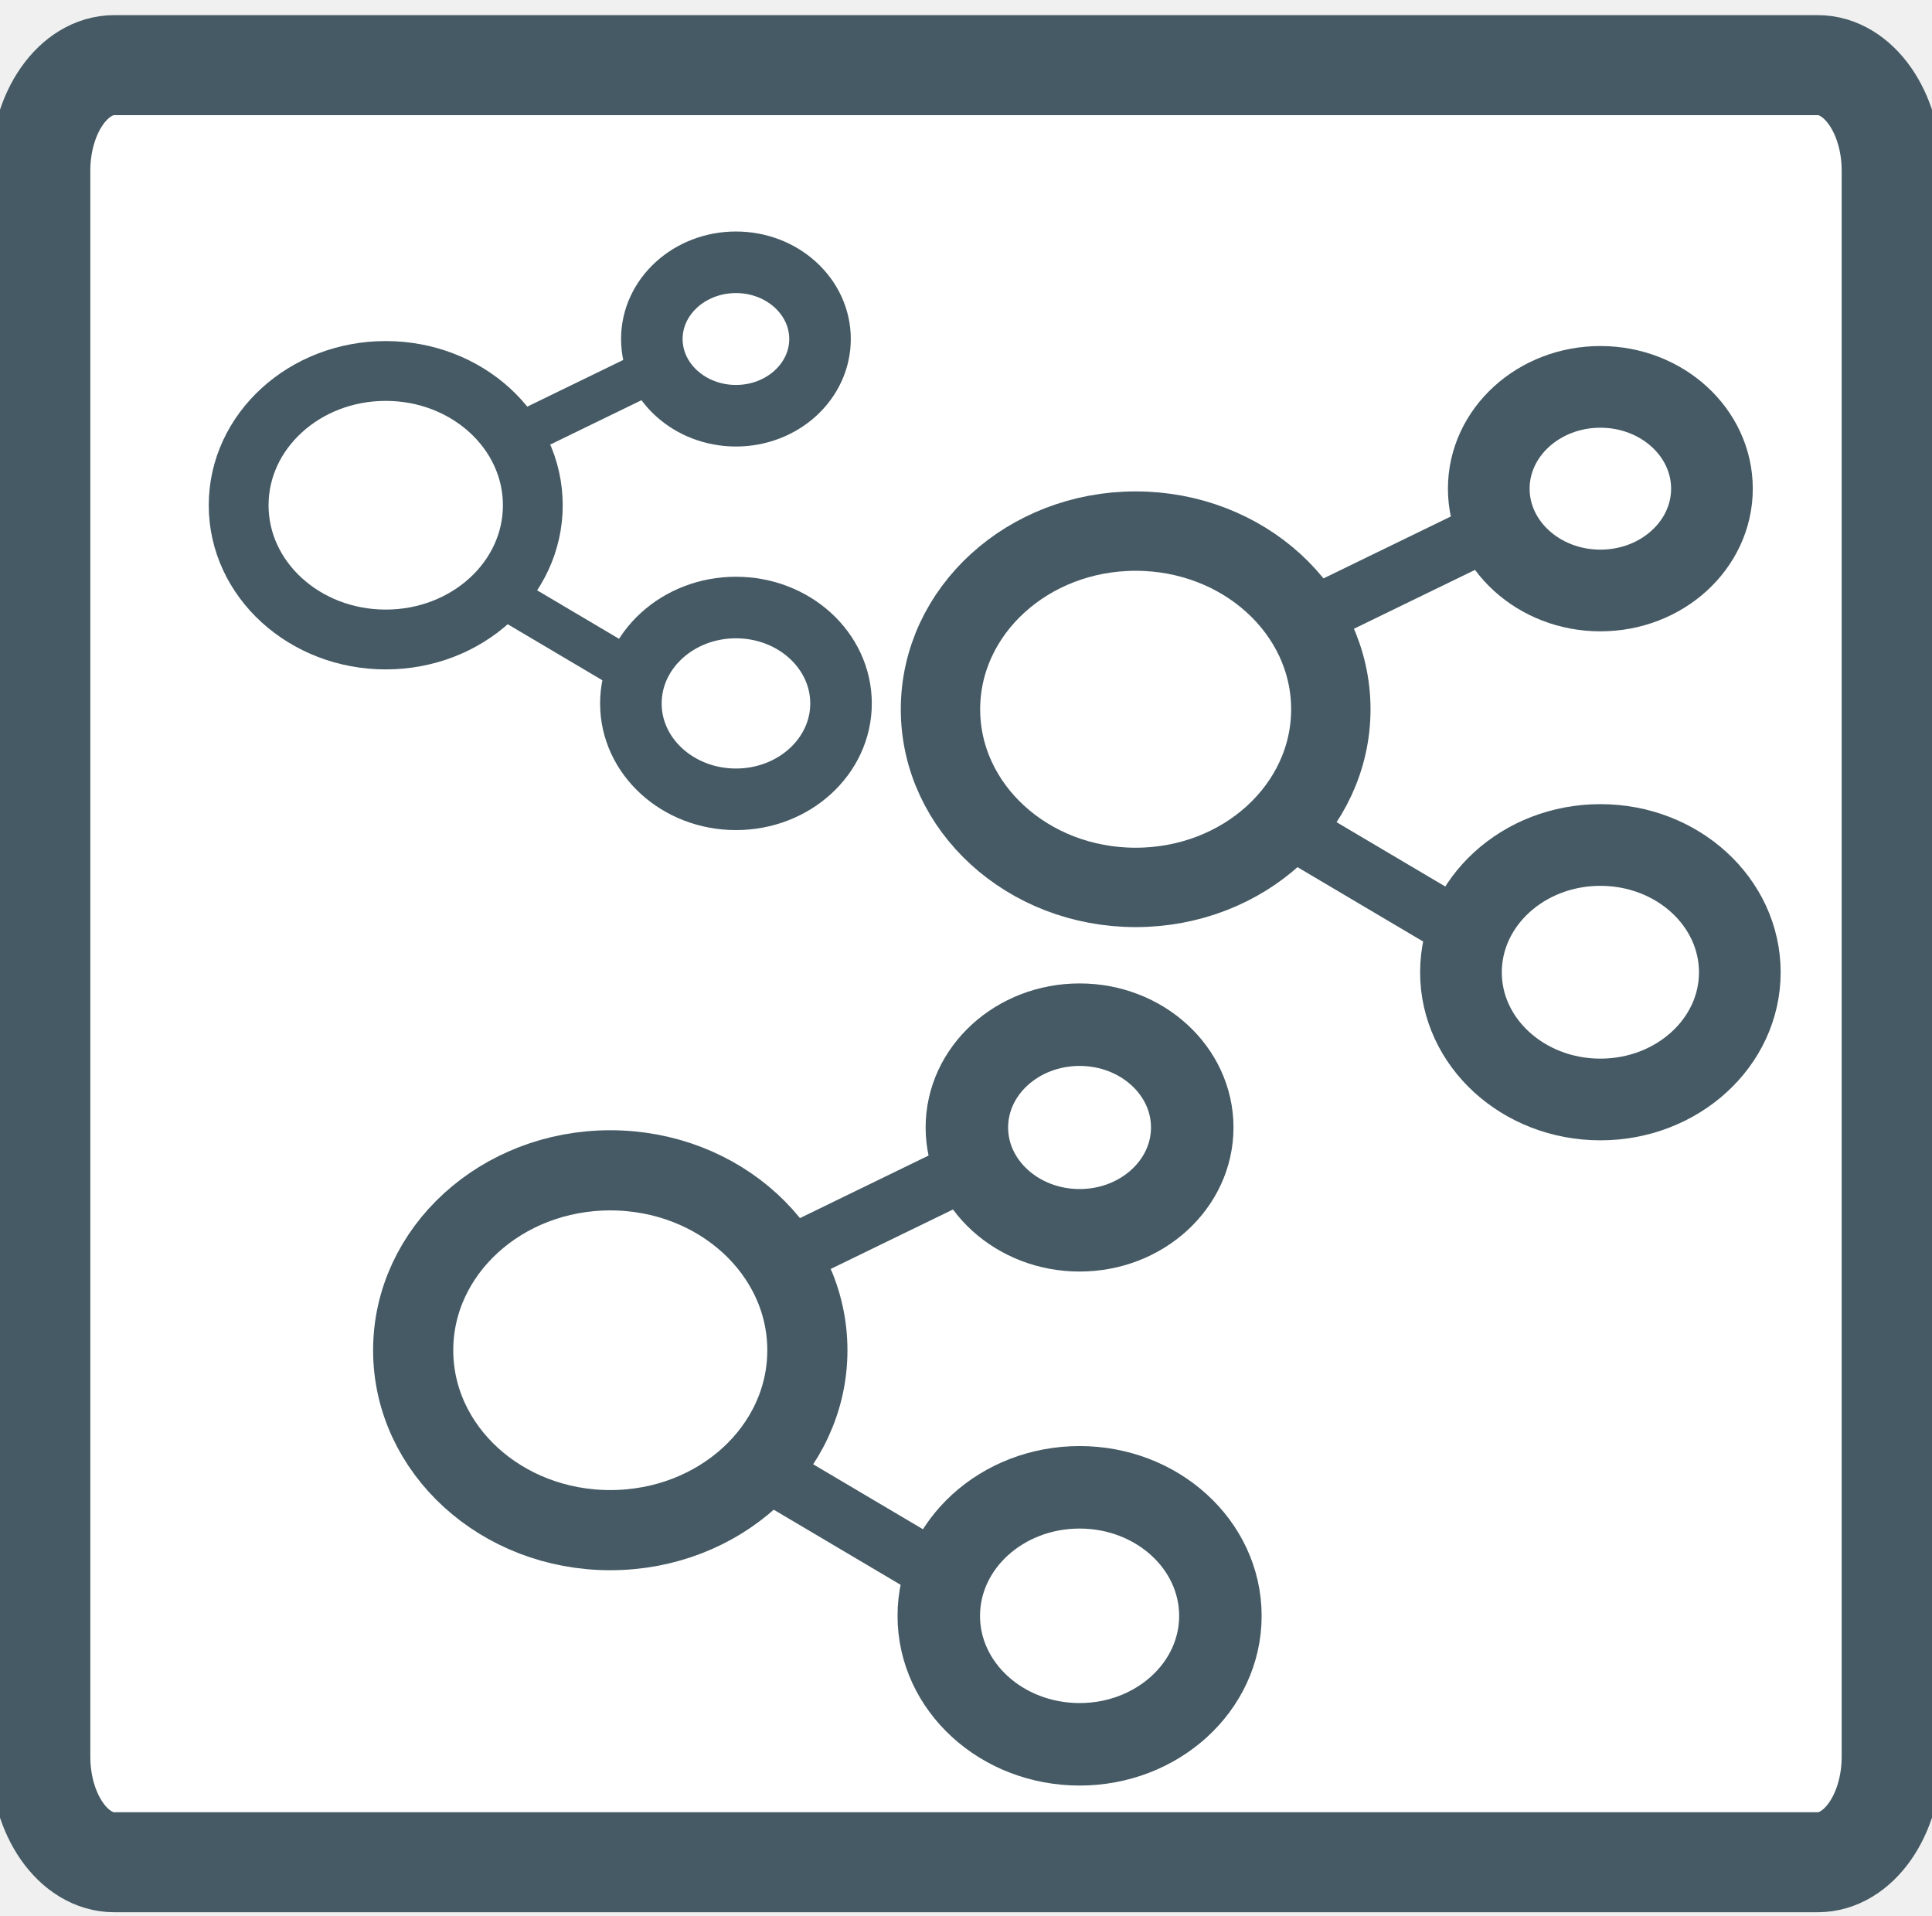
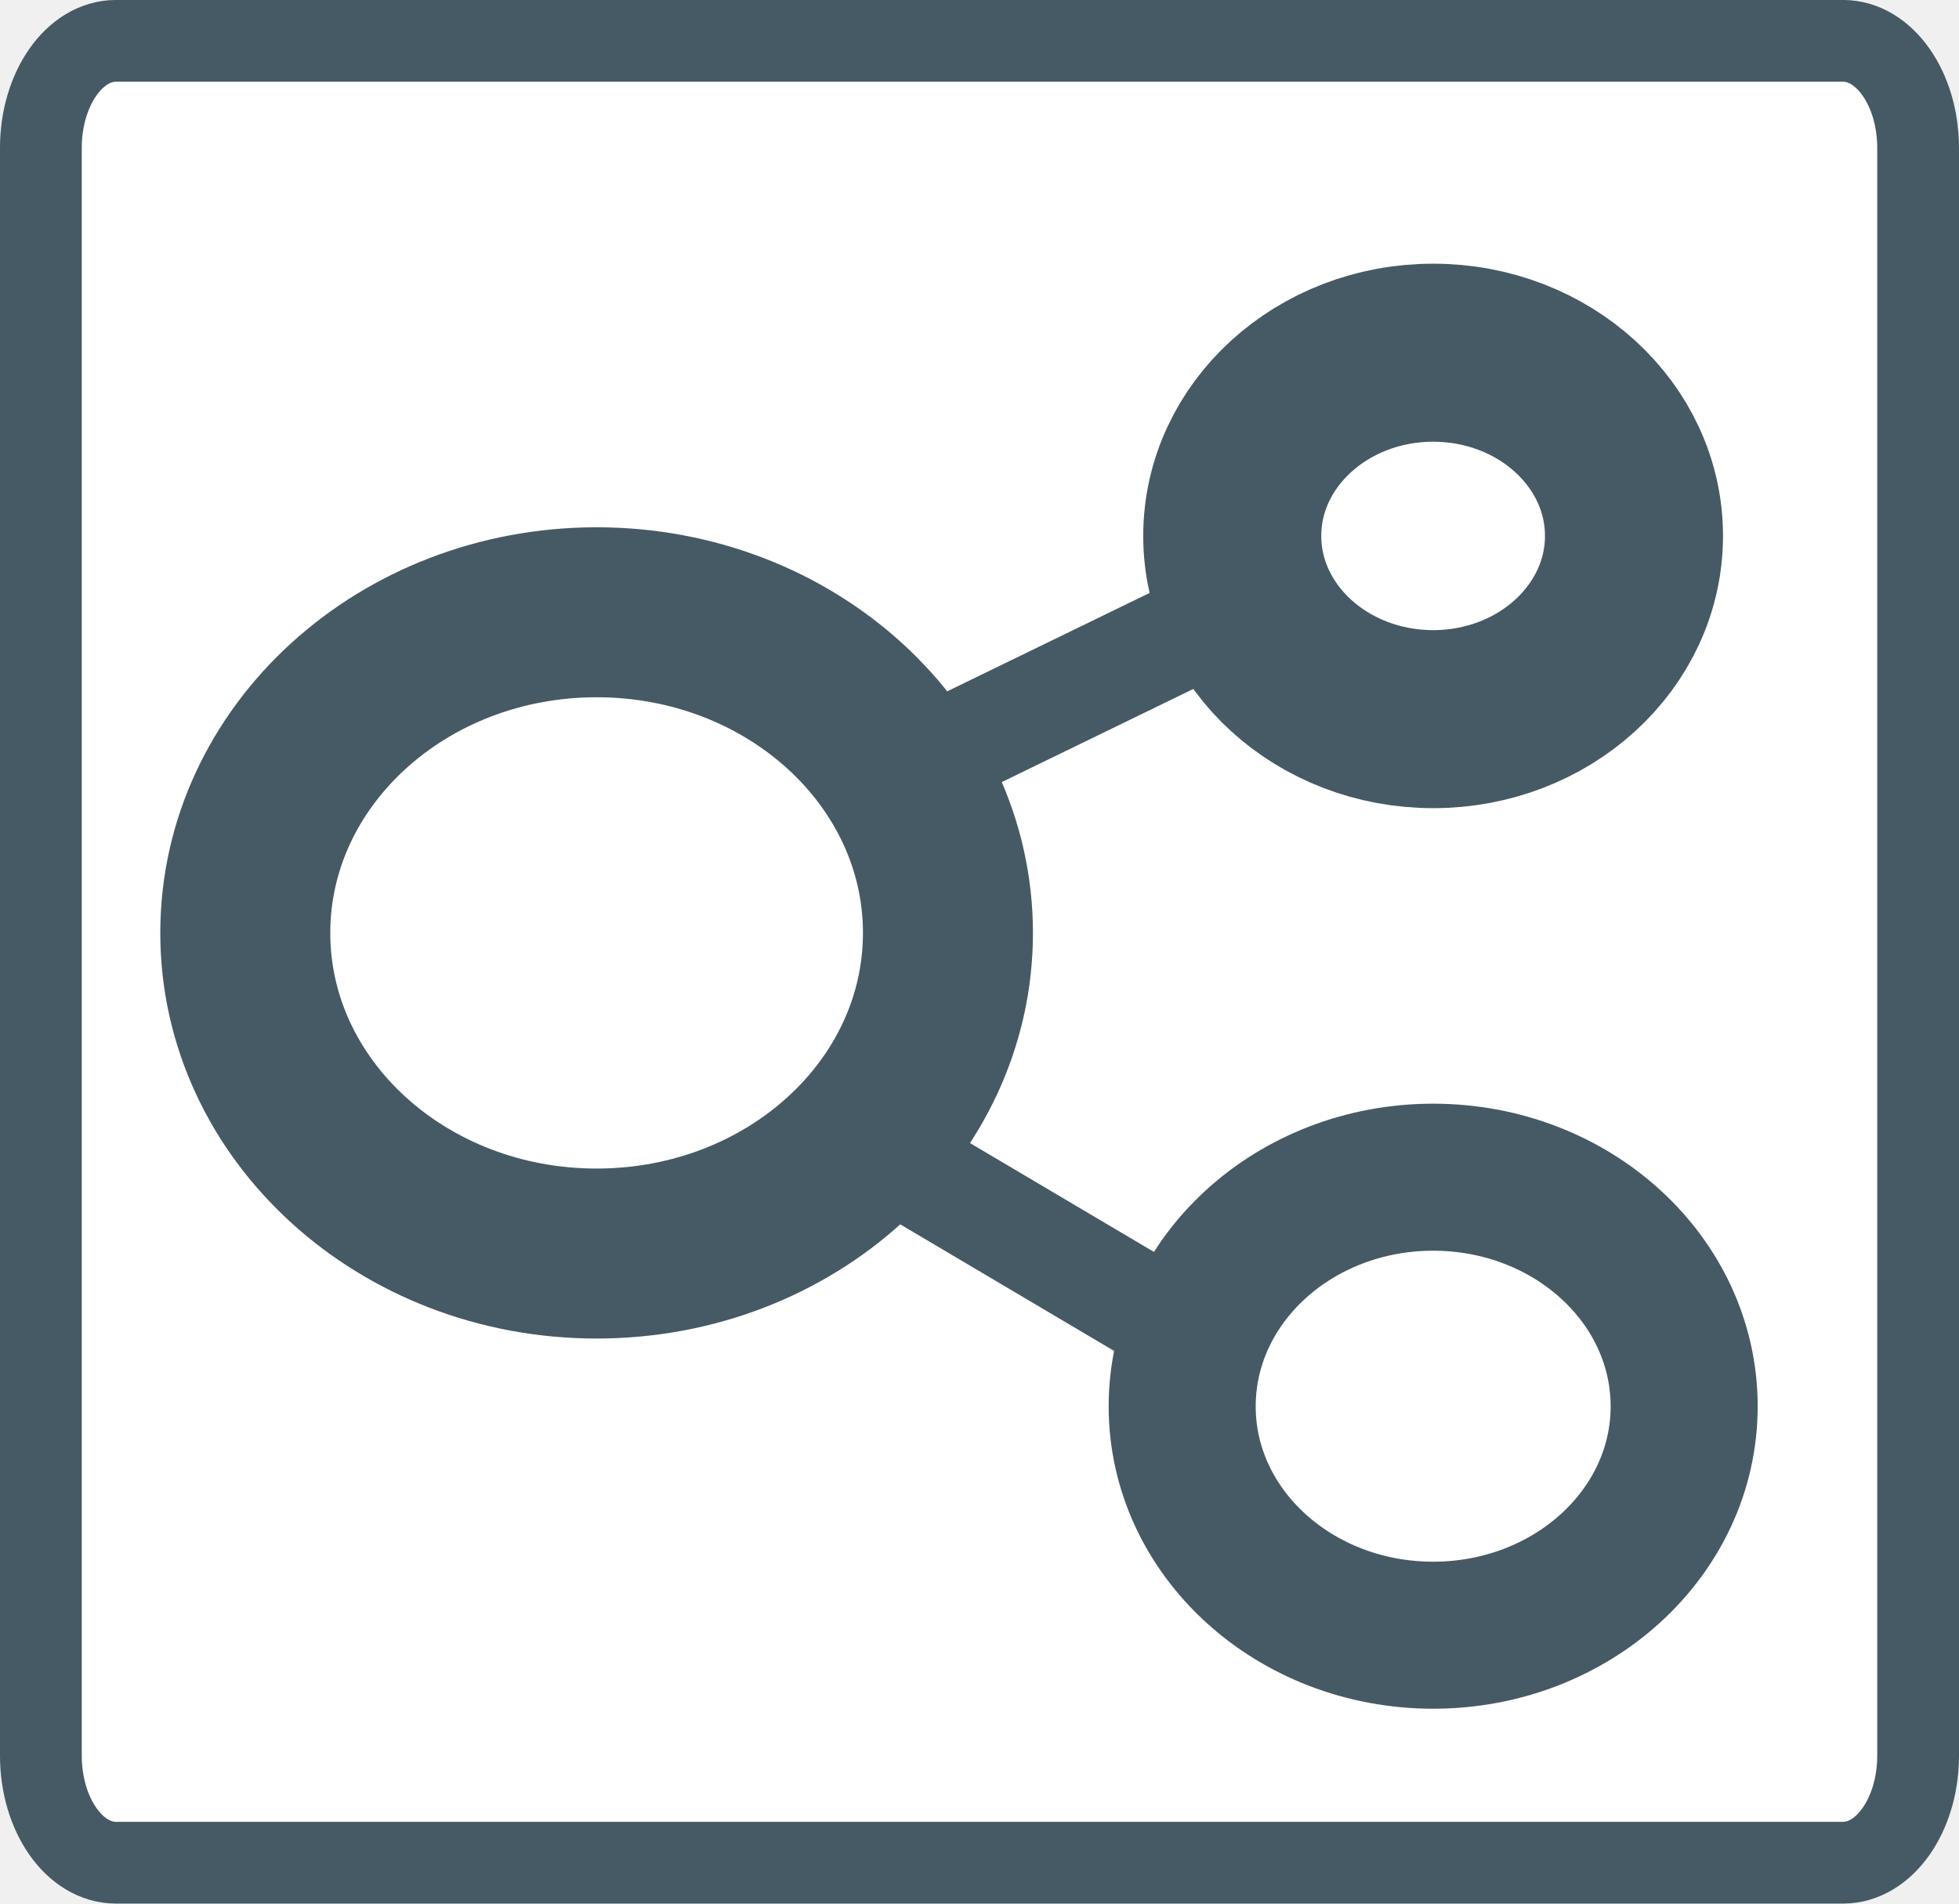
- <svg xmlns="http://www.w3.org/2000/svg" id="svg2" version="1.1" xml:space="preserve" width="89.766" height="88.989" viewBox="0 0 89.766 88.989">
+ <svg xmlns="http://www.w3.org/2000/svg" id="svg2" version="1.1" xml:space="preserve" width="89.766" height="87.234" viewBox="0 0 89.766 87.234">
  <defs id="defs6" />
-   <g id="g10" transform="matrix(1.25,0,0,-1.25,-324.5696,303.716)">
-     <path id="path88" style="fill:#ffffff;fill-opacity:1;stroke:#455a64;stroke-width:3.717;stroke-linecap:round;stroke-linejoin:round;stroke-miterlimit:10;stroke-dasharray:none;stroke-opacity:1" d="m 327.218,173.761 -63.311,0 c -1.52,0 -2.753,1.757 -2.753,3.929 l 0,58.933 c 0,2.172 1.232,3.929 2.753,3.929 l 63.311,0 c 1.518,0 2.752,-1.757 2.752,-3.929 l 0,-58.933 c 0,-2.172 -1.234,-3.929 -2.752,-3.929 z" />
-     <g id="g4574" transform="matrix(1.072458,0,0,1.072458,-6.185119,-8.44894)">
-       <path d="m 294.005,209.855 c 0,-3.411 -3.027,-6.173 -6.765,-6.173 -3.735,0 -6.764,2.763 -6.764,6.173 0,3.41 3.029,6.175 6.764,6.175 3.738,0 6.765,-2.765 6.765,-6.175 z" style="fill:none;stroke:#455a64;stroke-width:2.751;stroke-linecap:round;stroke-linejoin:round;stroke-miterlimit:4;stroke-dasharray:none;stroke-opacity:1" id="path98" />
+   <g id="g10" transform="matrix(1.25,0,0,-1.25,-316.121,302.7242)">
+     <path id="path88" style="fill:#ffffff;fill-opacity:1;stroke:#455a64;stroke-width:2.997;stroke-linecap:round;stroke-linejoin:round;stroke-miterlimit:10;stroke-dasharray:none;stroke-opacity:1" d="m 320.459,173.891 -63.311,0 c -1.52,0 -2.753,1.757 -2.753,3.929 l 0,58.933 c 0,2.172 1.232,3.929 2.753,3.929 l 63.311,0 c 1.518,0 2.752,-1.757 2.752,-3.929 l 0,-58.933 c 0,-2.172 -1.234,-3.929 -2.752,-3.929 z" />
+     <g id="g4574" transform="matrix(1.903925,0,0,1.903925,-272.117,-191.5717)">
+       <path d="m 294.005,209.855 c 0,-3.411 -3.027,-6.173 -6.765,-6.173 -3.735,0 -6.764,2.763 -6.764,6.173 0,3.41 3.029,6.175 6.764,6.175 3.738,0 6.765,-2.765 6.765,-6.175 z" style="fill:none;stroke:#455a64;stroke-width:3.273;stroke-linecap:round;stroke-linejoin:round;stroke-miterlimit:4;stroke-dasharray:none;stroke-opacity:1" id="path98" />
      <path d="m 308.18,200.739 c 0,-2.433 -2.165,-4.406 -4.832,-4.406 -2.671,0 -4.833,1.974 -4.833,4.406 0,2.438 2.163,4.413 4.833,4.413 2.668,0 4.832,-1.975 4.832,-4.413 z" style="fill:none;stroke:#455a64;stroke-width:2.831;stroke-linecap:round;stroke-linejoin:round;stroke-miterlimit:4;stroke-dasharray:none;stroke-opacity:1" id="path100" />
-       <path d="m 307.214,217.5 c 0,-1.947 -1.732,-3.528 -3.866,-3.528 -2.137,0 -3.869,1.582 -3.869,3.528 0,1.948 1.732,3.528 3.869,3.528 2.134,0 3.866,-1.58 3.866,-3.528 z" style="fill:none;stroke:#455a64;stroke-width:2.831;stroke-linecap:round;stroke-linejoin:round;stroke-miterlimit:4;stroke-dasharray:none;stroke-opacity:1" id="path102" />
+       <path d="m 307.214,217.5 c 0,-1.947 -1.732,-3.528 -3.866,-3.528 -2.137,0 -3.869,1.582 -3.869,3.528 0,1.948 1.732,3.528 3.869,3.528 2.134,0 3.866,-1.58 3.866,-3.528 z" style="fill:none;stroke:#455a64;stroke-width:3.428;stroke-linecap:round;stroke-linejoin:round;stroke-miterlimit:4;stroke-dasharray:none;stroke-opacity:1" id="path102" />
      <path d="m 293.4,213.091 6.04,2.937" style="fill:none;stroke:#455a64;stroke-width:2.031;stroke-linecap:round;stroke-linejoin:round;stroke-miterlimit:4;stroke-dasharray:none;stroke-opacity:1" id="path104" />
      <path d="m 292.556,205.738 5.961,-3.528" style="fill:none;stroke:#455a64;stroke-width:2.031;stroke-linecap:round;stroke-linejoin:round;stroke-miterlimit:4;stroke-dasharray:none;stroke-opacity:1" id="path106" />
    </g>
-     <g id="g4574-2" transform="matrix(1.083032,0,0,1.083032,-28.75086,-34.49045)">
-       <path d="m 294.005,209.855 c 0,-3.411 -3.027,-6.173 -6.765,-6.173 -3.735,0 -6.764,2.763 -6.764,6.173 0,3.41 3.029,6.175 6.764,6.175 3.738,0 6.765,-2.765 6.765,-6.175 z" style="fill:none;stroke:#455a64;stroke-width:2.751;stroke-linecap:round;stroke-linejoin:round;stroke-miterlimit:4;stroke-dasharray:none;stroke-opacity:1" id="path98-6" />
-       <path d="m 308.18,200.739 c 0,-2.433 -2.165,-4.406 -4.832,-4.406 -2.671,0 -4.833,1.974 -4.833,4.406 0,2.438 2.163,4.413 4.833,4.413 2.668,0 4.832,-1.975 4.832,-4.413 z" style="fill:none;stroke:#455a64;stroke-width:2.831;stroke-linecap:round;stroke-linejoin:round;stroke-miterlimit:4;stroke-dasharray:none;stroke-opacity:1" id="path100-9" />
-       <path d="m 307.214,217.5 c 0,-1.947 -1.732,-3.528 -3.866,-3.528 -2.137,0 -3.869,1.582 -3.869,3.528 0,1.948 1.732,3.528 3.869,3.528 2.134,0 3.866,-1.58 3.866,-3.528 z" style="fill:none;stroke:#455a64;stroke-width:2.831;stroke-linecap:round;stroke-linejoin:round;stroke-miterlimit:4;stroke-dasharray:none;stroke-opacity:1" id="path102-0" />
-       <path d="m 293.4,213.091 6.04,2.937" style="fill:none;stroke:#455a64;stroke-width:2.031;stroke-linecap:round;stroke-linejoin:round;stroke-miterlimit:4;stroke-dasharray:none;stroke-opacity:1" id="path104-0" />
-       <path d="m 292.556,205.738 5.961,-3.528" style="fill:none;stroke:#455a64;stroke-width:2.031;stroke-linecap:round;stroke-linejoin:round;stroke-miterlimit:4;stroke-dasharray:none;stroke-opacity:1" id="path106-8" />
-     </g>
-     <g id="g4574-6" transform="matrix(0.8082002,0,0,0.8082002,41.84564,54.58977)">
-       <path d="m 294.005,209.855 c 0,-3.411 -3.027,-6.173 -6.765,-6.173 -3.735,0 -6.764,2.763 -6.764,6.173 0,3.41 3.029,6.175 6.764,6.175 3.738,0 6.765,-2.765 6.765,-6.175 z" style="fill:none;stroke:#455a64;stroke-width:2.751;stroke-linecap:round;stroke-linejoin:round;stroke-miterlimit:4;stroke-dasharray:none;stroke-opacity:1" id="path98-5" />
-       <path d="m 308.18,200.739 c 0,-2.433 -2.165,-4.406 -4.832,-4.406 -2.671,0 -4.833,1.974 -4.833,4.406 0,2.438 2.163,4.413 4.833,4.413 2.668,0 4.832,-1.975 4.832,-4.413 z" style="fill:none;stroke:#455a64;stroke-width:2.831;stroke-linecap:round;stroke-linejoin:round;stroke-miterlimit:4;stroke-dasharray:none;stroke-opacity:1" id="path100-0" />
-       <path d="m 307.214,217.5 c 0,-1.947 -1.732,-3.528 -3.866,-3.528 -2.137,0 -3.869,1.582 -3.869,3.528 0,1.948 1.732,3.528 3.869,3.528 2.134,0 3.866,-1.58 3.866,-3.528 z" style="fill:none;stroke:#455a64;stroke-width:2.831;stroke-linecap:round;stroke-linejoin:round;stroke-miterlimit:4;stroke-dasharray:none;stroke-opacity:1" id="path102-9" />
-       <path d="m 293.4,213.091 6.04,2.937" style="fill:none;stroke:#455a64;stroke-width:2.031;stroke-linecap:round;stroke-linejoin:round;stroke-miterlimit:4;stroke-dasharray:none;stroke-opacity:1" id="path104-7" />
-       <path d="m 292.556,205.738 5.961,-3.528" style="fill:none;stroke:#455a64;stroke-width:2.031;stroke-linecap:round;stroke-linejoin:round;stroke-miterlimit:4;stroke-dasharray:none;stroke-opacity:1" id="path106-2" />
-     </g>
  </g>
</svg>
